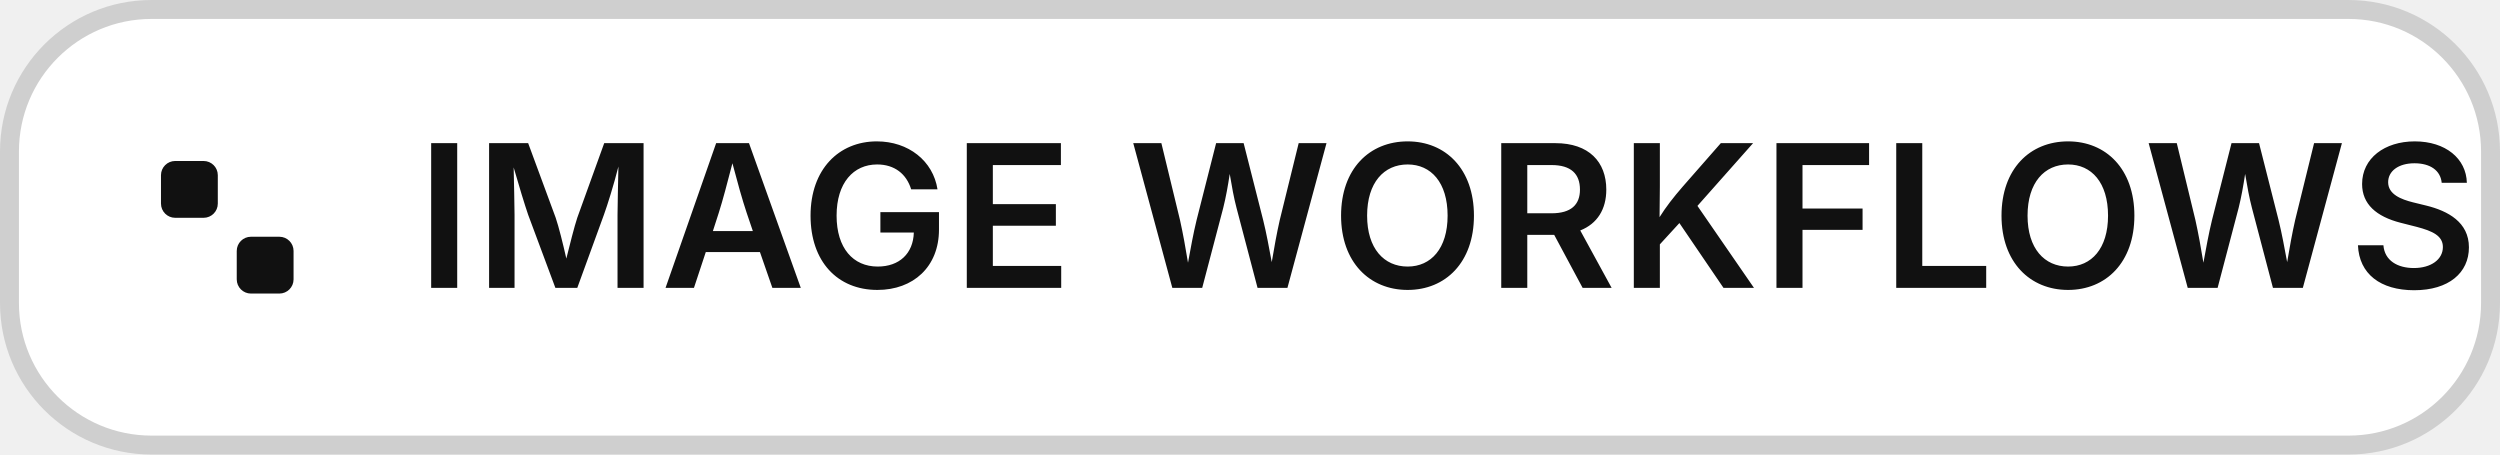
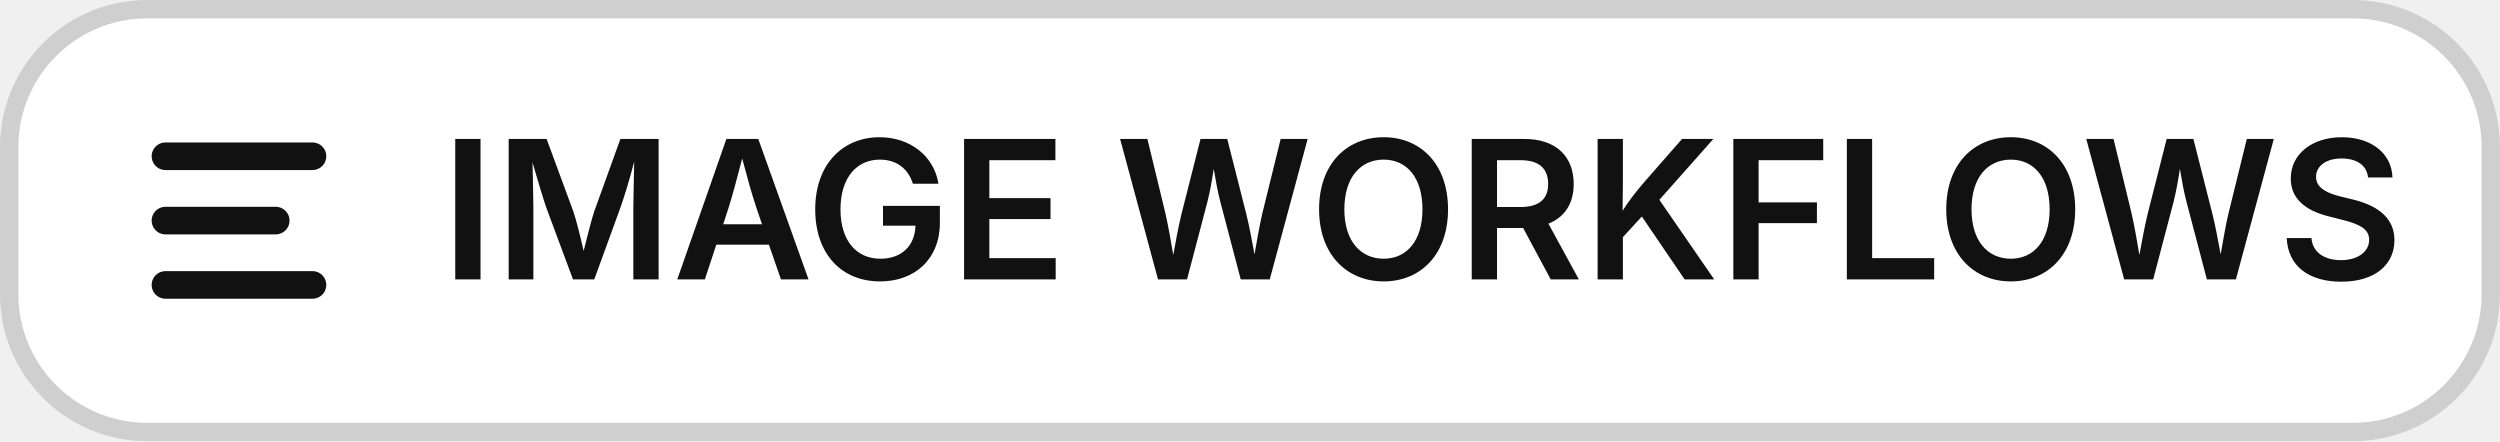
- <svg xmlns="http://www.w3.org/2000/svg" width="132" height="24" viewBox="0 0 132 24" role="img" aria-label="Image Workflows">
-   <rect x="0.5" y="0.5" width="131" height="23" rx="7.5" fill="#FFFFFF" stroke="#CFCFCF" />
-   <rect x="8.5" y="8.5" width="3" height="3" rx="0.75" fill="#111111" />
-   <rect x="12.5" y="12.5" width="3" height="3" rx="0.75" fill="#111111" />
-   <text x="22" y="15.2" fill="#111111" font-family="ui-sans-serif,system-ui,-apple-system,BlinkMacSystemFont,Segoe UI,sans-serif" font-size="10.5" font-weight="600" letter-spacing=".15">IMAGE WORKFLOWS</text>
+ <svg xmlns="http://www.w3.org/2000/svg" width="136" height="24" viewBox="0 0 136 24" role="img" aria-label="Image Workflows">
+   <rect x="0.5" y="0.5" width="135" height="23" rx="7.5" fill="#FFFFFF" stroke="#CFCFCF" />
+   <path d="M9 8.5h8M9 12h6M9 15.5h8" fill="none" stroke="#111111" stroke-width="1.5" stroke-linecap="round" />
+   <text x="24" y="15.2" fill="#111111" font-family="ui-sans-serif,system-ui,-apple-system,BlinkMacSystemFont,Segoe UI,sans-serif" font-size="10.5" font-weight="600">IMAGE WORKFLOWS</text>
</svg>
